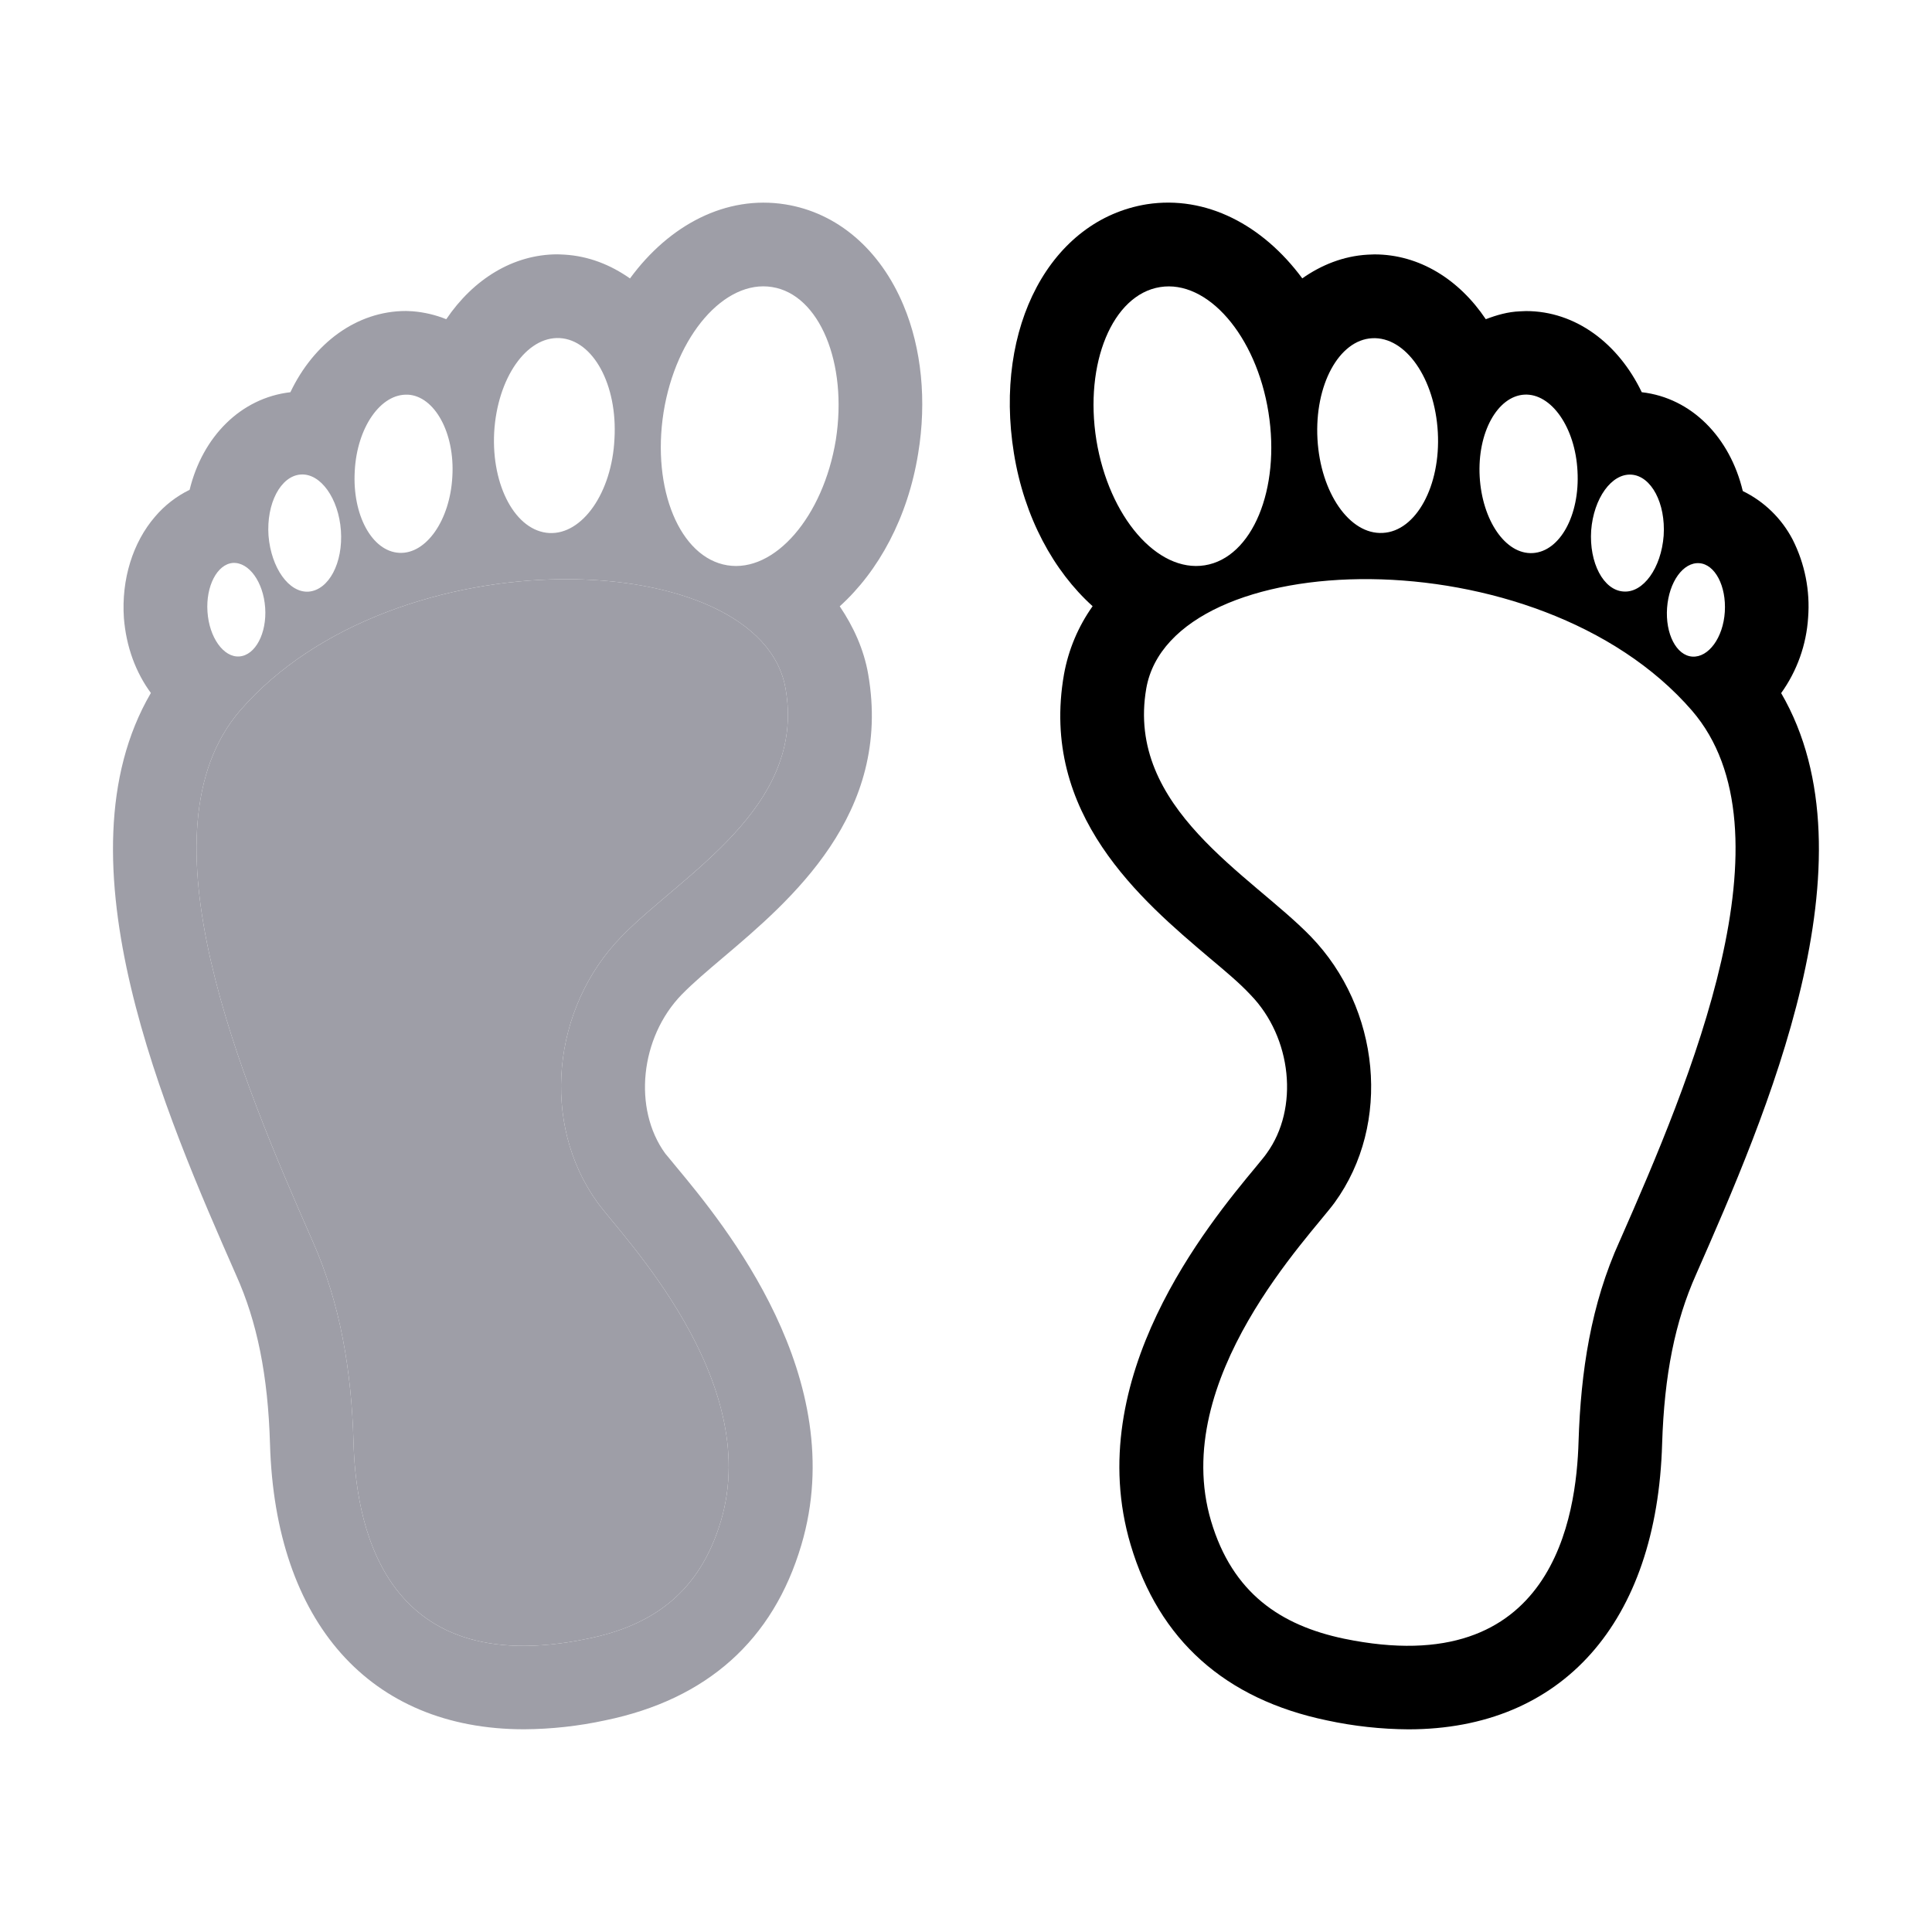
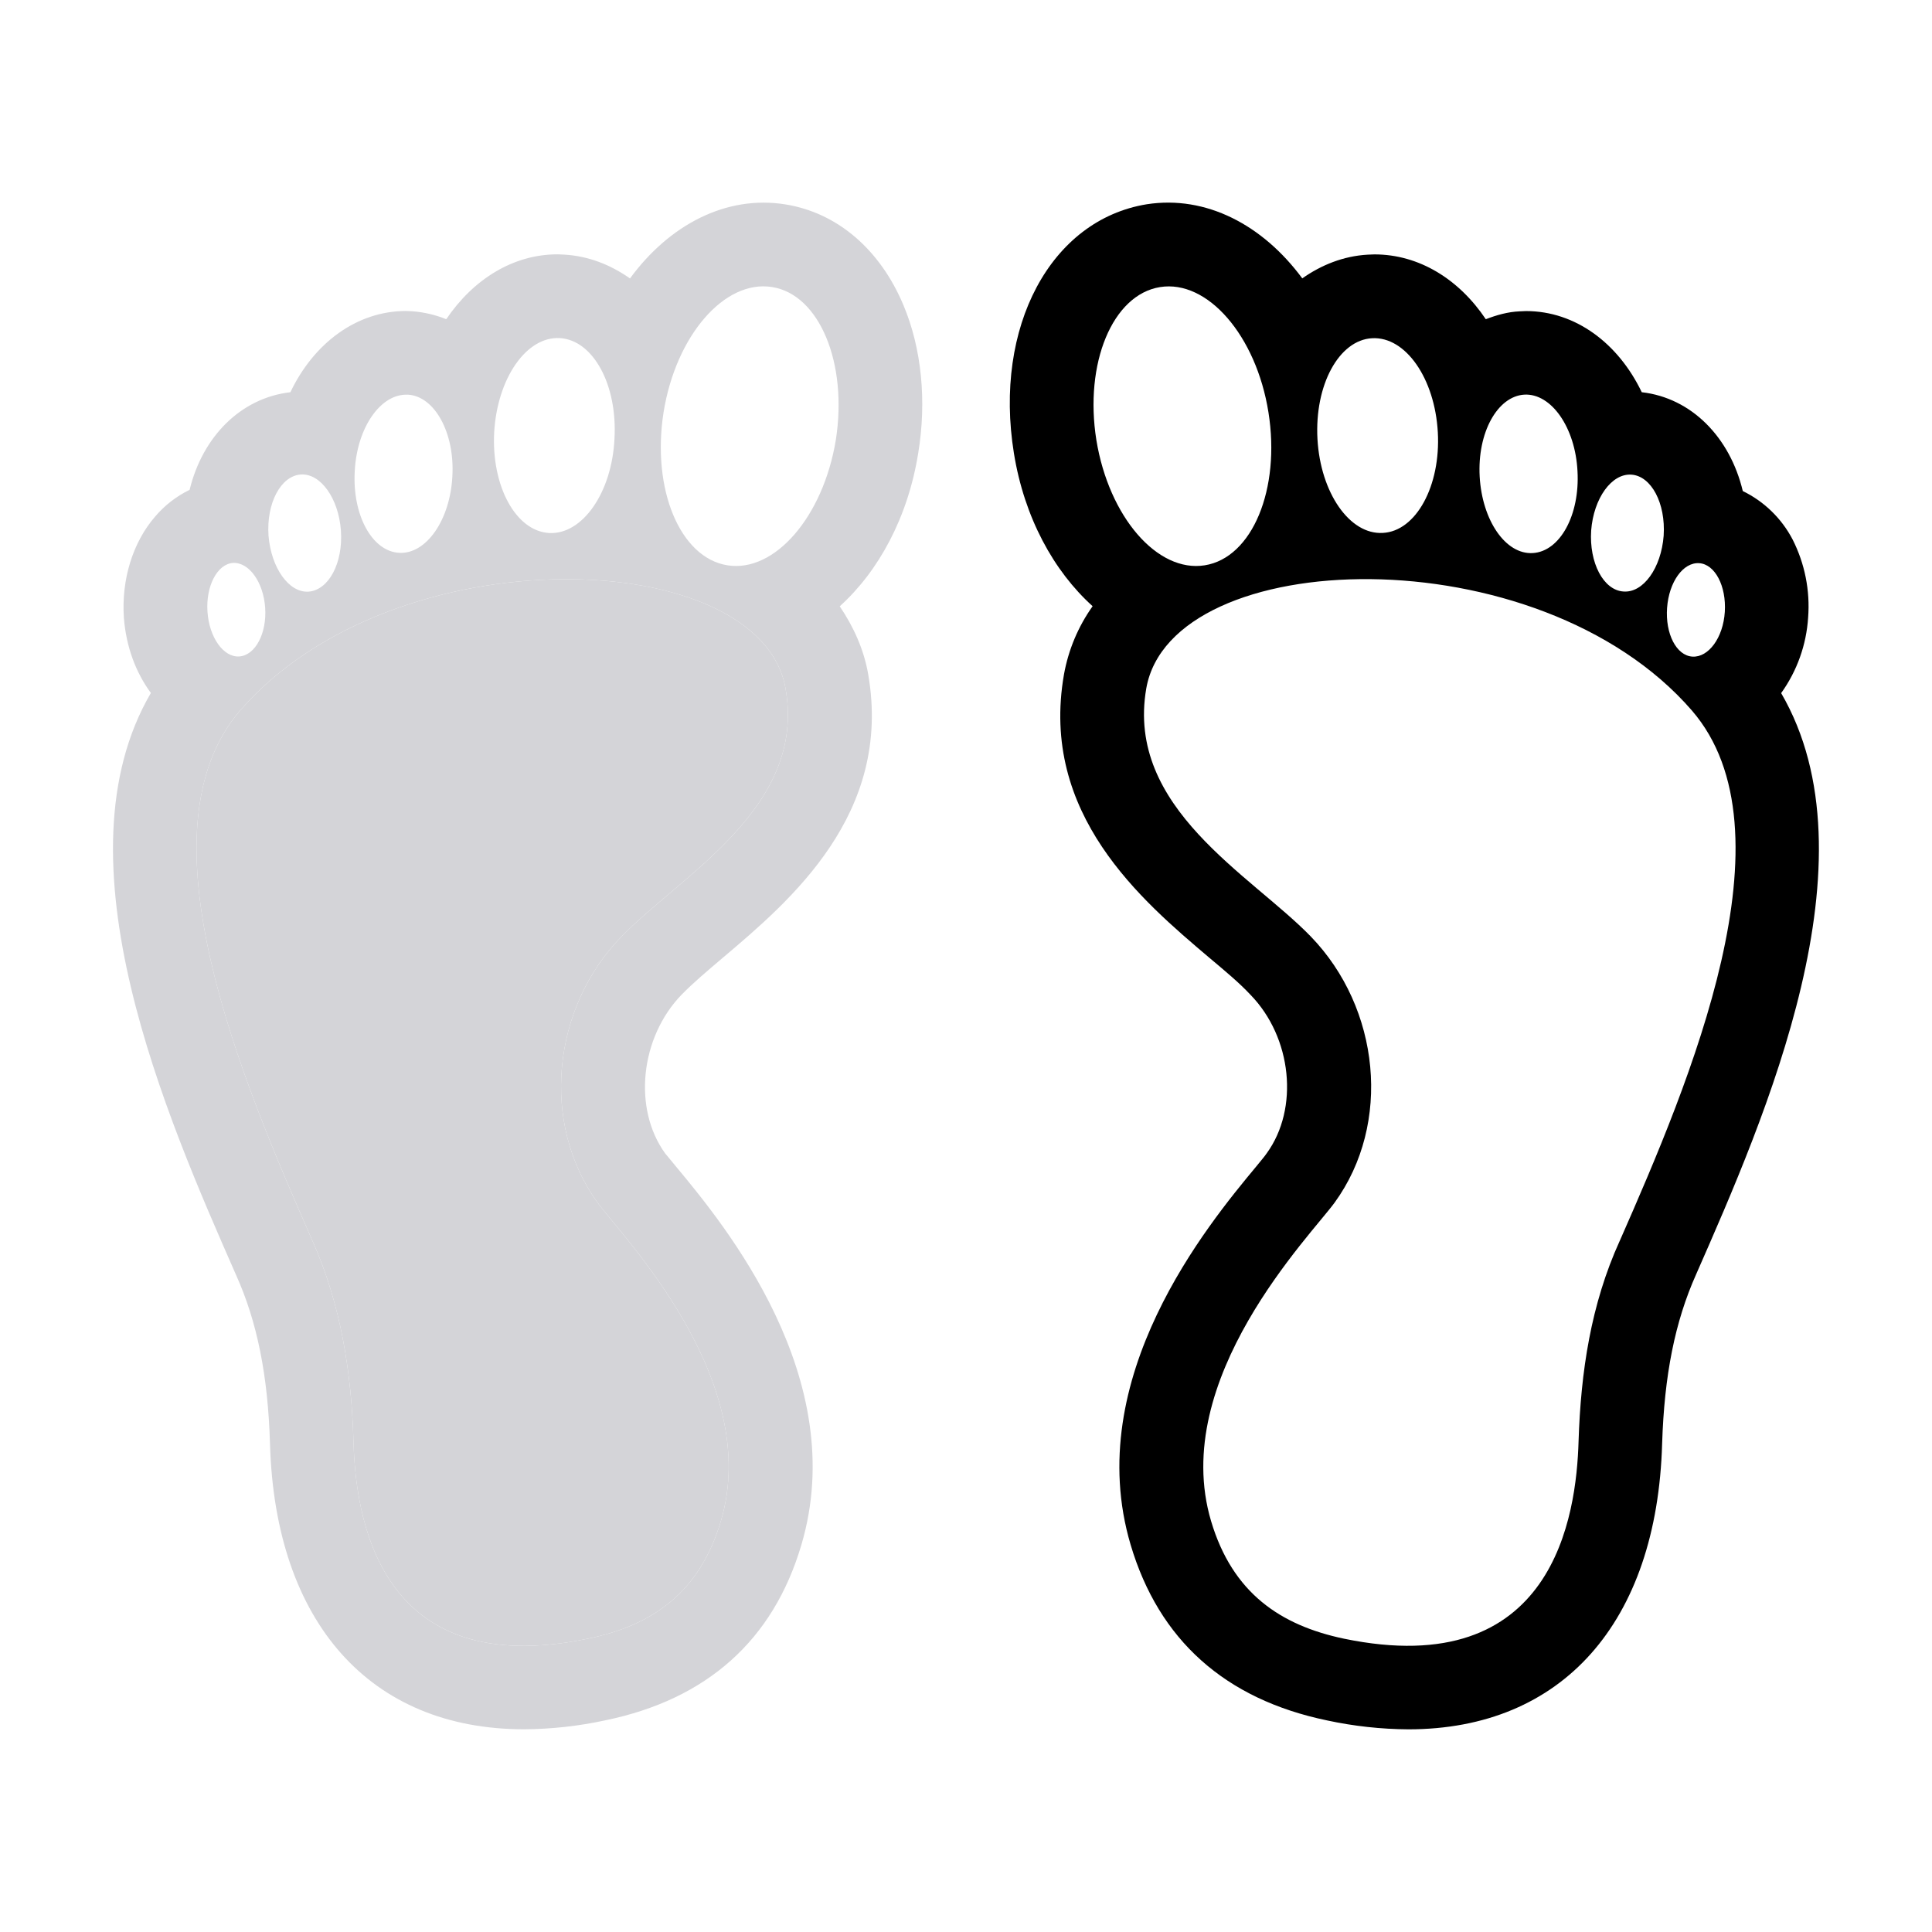
<svg xmlns="http://www.w3.org/2000/svg" id="Layer_1" data-name="Layer 1" viewBox="0 0 1080 1080">
  <defs>
-     <style>.cls-1{fill:#9e9ea7;}</style>
+     <style>.cls-1{fill:#d4d4d8;}</style>
  </defs>
  <g id="Left">
    <path d="M995.69,387.43a81.29,81.29,0,0,0,15.06-42.18,82.54,82.54,0,0,0-8.67-43.67,62.06,62.06,0,0,0-27.85-27.08c-7.16-30-28.62-52.07-56.48-55.25-13.08-27.29-37-45.36-64.68-45.36l-3.5.15c-6.71.27-12.94,2.09-19,4.4-14.91-22.21-37.14-36.23-62.26-36.23l-3.8.15c-13.55.78-25.88,5.76-36.53,13.25-22.07-29.86-53.73-46.56-86.91-41.43-53.73,8.7-85.7,68.5-74.29,139.17,5.79,35.92,22.23,65.89,44,85.52a94.81,94.81,0,0,0-16,38.07C581.06,455.13,638.3,503.43,676,535.37c8.53,7.18,16.59,13.83,23,20.69,23.29,23.93,27.24,63.63,9.13,88.6-1.22,1.83-3.35,4.26-5.93,7.46-26.79,32.26-97.87,118.12-70.17,211.42,15.82,53.27,52.81,86.31,109.74,98.17a222.46,222.46,0,0,0,45.51,5c86,0,139-59.67,141.86-159.67,1.22-38.36,7.16-68.19,19-94.67,38.81-88.28,101.83-231.81,47.49-325Zm-45.81-72.61c8.82.59,15.21,12.78,14.3,27.23s-9.13,25.56-18.11,25-15.22-12.79-14.16-27.28,9-25.58,18-24.95ZM912,265.33c11.11.78,19.18,16,18,34.1-1.38,18.13-11.43,32.15-22.53,31.22-11.12-.74-19.18-16-18-34.1,1.38-18,11.42-32,22.53-31.22ZM852.15,220.6c15.07-.78,28.47,18.44,29.68,42.78,1.37,24.48-9.74,44.89-25,45.79s-28.31-18.38-29.68-42.74c-1.37-24.53,9.89-44.94,25-45.83Zm-85.08-31.53c18.72-1,35,22.53,36.68,52.53S791.57,297,773,297.9c-18.57,1.1-34.85-22.5-36.53-52.47-1.67-30.16,12-55.41,30.6-56.36ZM612.88,246c-6.85-42.89,9-81.28,35.62-85.52,26.48-4.25,53.73,27.07,60.57,70s-9,81.29-35.61,85.53c-26.48,4.25-53.58-27.1-60.58-70ZM905.43,693.67c-16.14,35.47-21.76,73.21-23,112-1.21,41.4-13.69,134.71-131.2,110.35C715.93,908.59,689,890.63,677,850.3c-23.6-79.45,55.86-159.82,69.1-178.09,32-44.15,25.42-108.66-13.39-148.73-33.49-34.52-103.5-71.8-91.94-138.62,14-80.08,218.88-87,305,12.31,58.3,67.45-1.06,207.3-40.33,296.5Zm0,0" />
    <path class="cls-1" d="M513.28,253.38c4.81-29.2,1.92-58.57-8.19-82.64-13-31.13-36.9-51.83-66.11-56.49-33.06-5.29-64.83,11.4-86.81,41.4-10.76-7.54-22.95-12.51-36.75-13.32l-3.69-.16c-25,0-47.18,14-62.27,36.27A63.82,63.82,0,0,0,230.53,174l-3.53-.16c-27.76,0-51.67,18.13-64.67,45.41-27.77,3.21-49.11,24.87-56.33,54.56a59.49,59.49,0,0,0-19.26,14.93c-12.51,14.44-18.93,35.14-17.49,56.64,1.29,16.37,6.74,30.65,15.09,42C29.94,480.45,93,624.07,132,712.81c11.71,26,17.81,56,18.93,94.36,2.89,99.81,56,159.51,142,159.51a220.6,220.6,0,0,0,45.41-5c56.81-11.71,93.88-44.77,109.61-98,27.76-93.4-43.17-179.25-70-211.51-2.57-3.21-4.81-5.77-6.1-7.38-18.13-25-14-64.83,9.15-88.74,6.58-6.74,14.6-13.48,23.11-20.7,37.71-31.93,94.84-80.24,81.2-158.55-2.41-13.8-8.19-26.47-15.89-37.87C491.13,319.33,507.5,289.33,513.28,253.38ZM313,189c18.61,1.13,32.25,26.16,30.49,56.33-1.45,30.17-18,53.6-36.43,52.63-18.77-1-32.41-26.31-30.81-56.32C278,211.5,294.23,187.91,313,189Zm-85,31.62c14.92.8,26.32,21.34,24.87,45.73-1.28,24.39-14.6,43.49-29.68,42.69-15.25-.81-26.32-21.19-24.88-45.74C199.56,238.94,212.88,219.84,228,220.65ZM168.1,265.26c11.08-.81,21.18,13.32,22.47,31.29,1.28,18.13-6.74,33.22-18,34.18-11.08.8-21-13.32-22.47-31.29C148.85,281.46,156.87,266.06,168.1,265.26Zm-37.87,49.42c9-.48,17,10.75,18,25s-5.45,26.63-14.44,27.28c-8.82.64-16.85-10.6-17.81-25C115,327.68,121.41,315.32,130.23,314.68ZM347.35,523.62C308.52,563.41,302.1,628.08,334,672.21c13.16,18.3,92.59,98.69,69,178-12,40.44-38.83,58.57-74.29,65.79-117.63,24.55-130-68.84-131.11-110.24-1.12-38.68-7.06-76.55-22.95-112.17C135.37,604.33,76,464.72,134.24,397.16c86.18-99.33,291.1-92.27,304.9-12.19C450.85,451.56,380.89,489,347.35,523.62ZM467.22,246c-7.06,42.85-34.18,74.3-60.66,70s-42.36-42.53-35.62-85.54c6.9-43,34.18-74.29,60.66-70C458.07,164.64,474,203,467.22,246Z" />
    <path class="cls-1" d="M334,672.21c13.16,18.3,92.59,98.69,69,178-12,40.44-38.83,58.57-74.29,65.79-117.63,24.55-130-68.84-131.11-110.24-1.12-38.68-7.06-76.55-22.95-112.17C135.37,604.33,76,464.72,134.24,397.16c86.18-99.33,291.1-92.27,304.9-12.19,11.71,66.59-58.25,104-91.79,138.65C308.52,563.41,302.1,628.08,334,672.21Z" />
  </g>
</svg>
